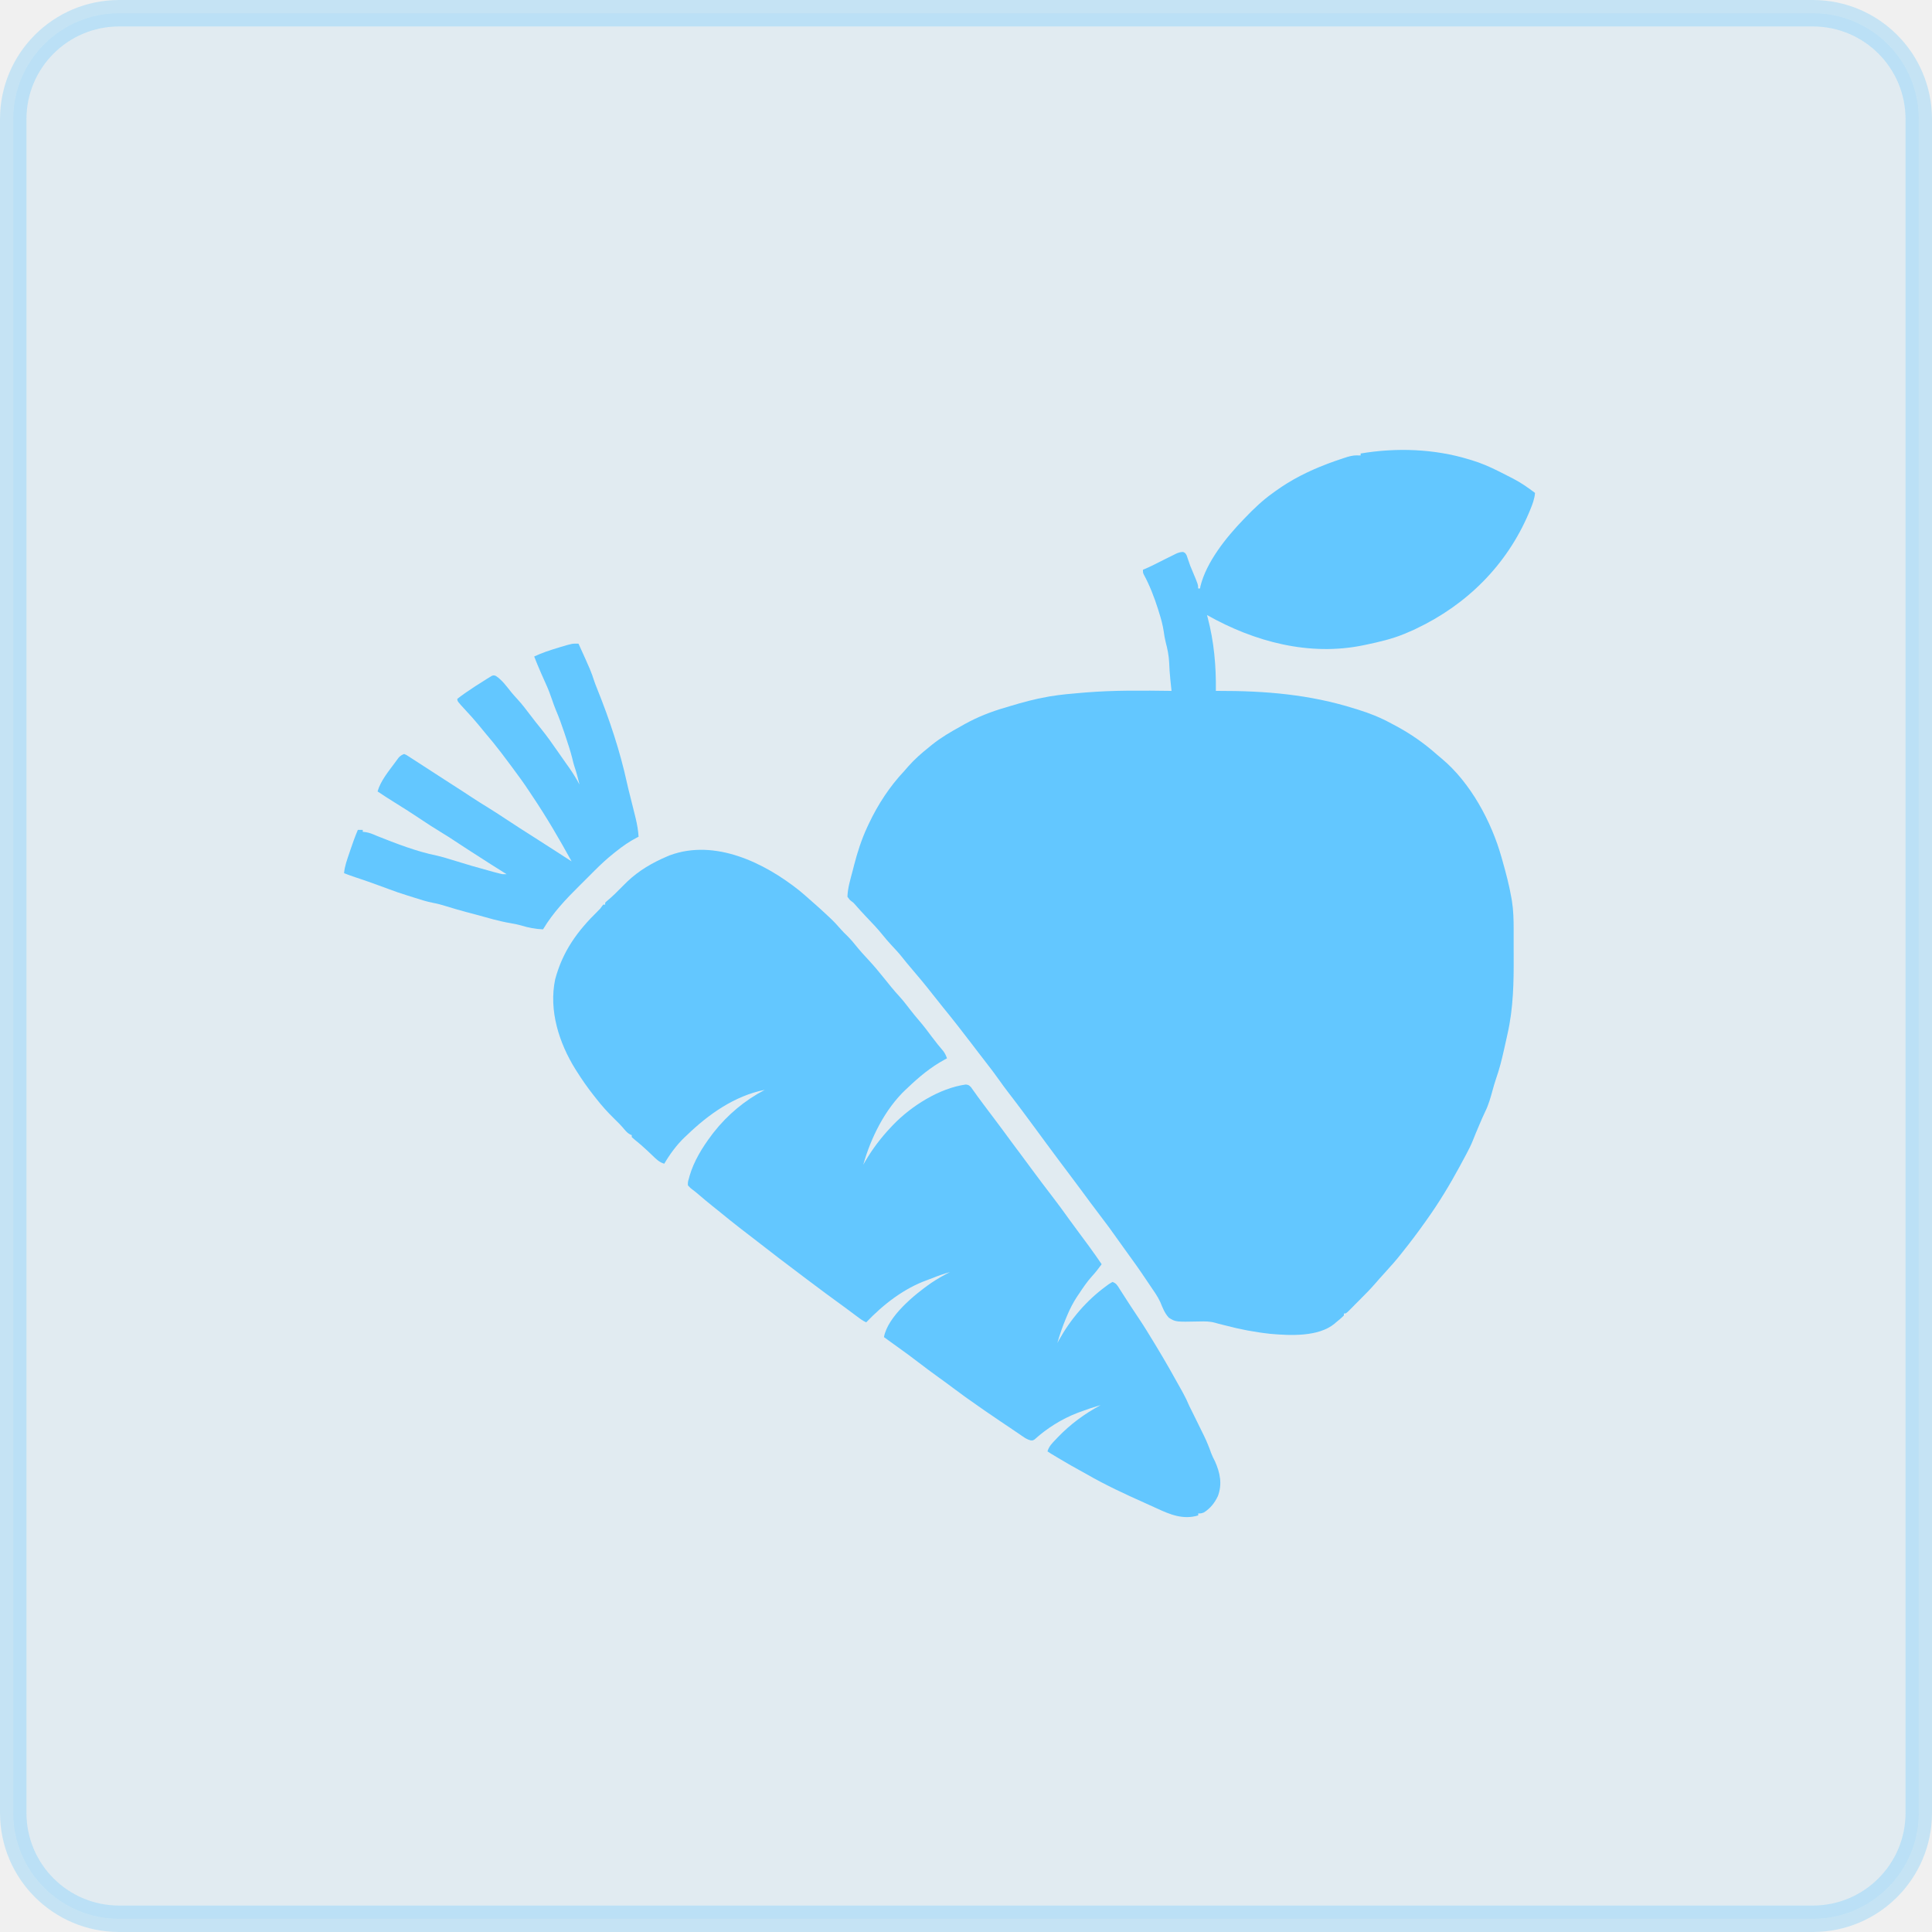
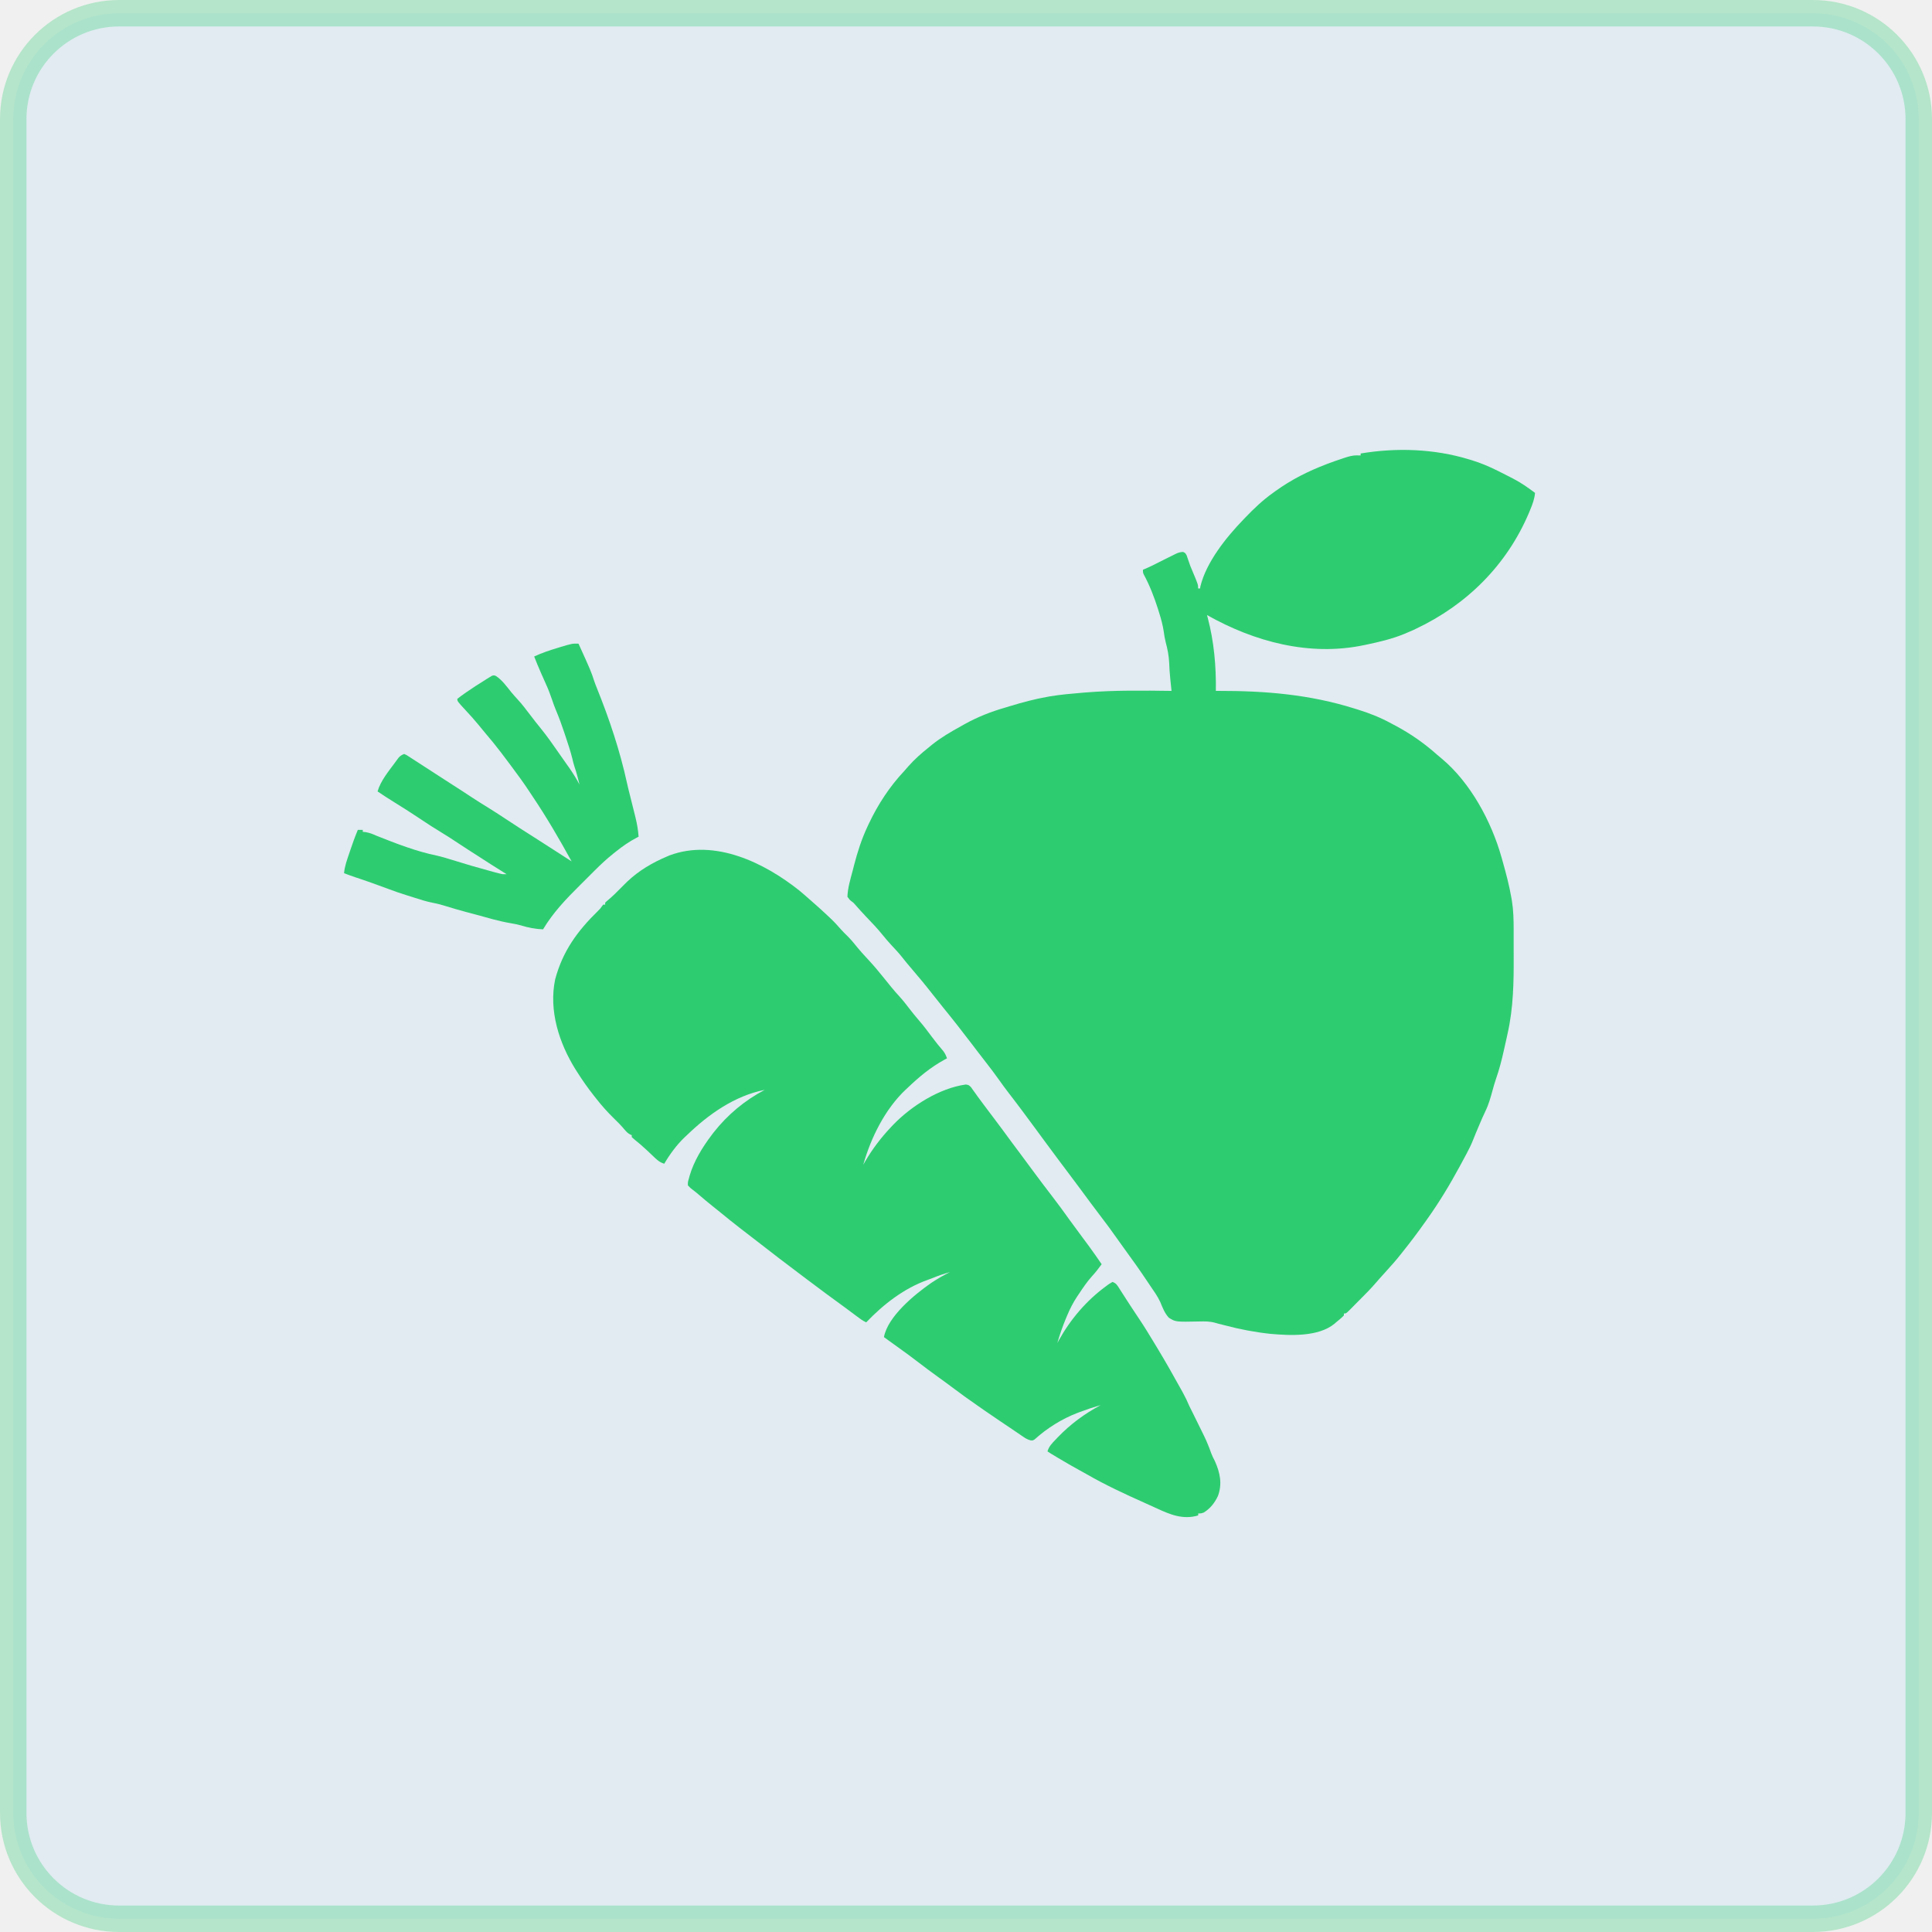
<svg xmlns="http://www.w3.org/2000/svg" width="73" height="73" viewBox="0 0 73 73" fill="none">
  <g clip-path="url(#clip0_253_343)">
    <mask id="mask0_253_343" style="mask-type:luminance" maskUnits="userSpaceOnUse" x="0" y="0" width="73" height="73">
      <path d="M73 0H0V73H73V0Z" fill="white" />
    </mask>
    <g mask="url(#mask0_253_343)">
-       <path d="M68.5 0.5H4.5C2.291 0.5 0.5 2.291 0.5 4.5V68.5C0.5 70.709 2.291 72.5 4.5 72.5H68.5C70.709 72.5 72.5 70.709 72.5 68.5V4.5C72.5 2.291 70.709 0.5 68.5 0.5Z" fill="#63C7FF" fill-opacity="0.1" stroke="#63C7FF" stroke-opacity="0.3" />
-       <path d="M55.507 17.358C55.534 17.366 55.561 17.374 55.588 17.382C55.949 17.49 56.288 17.636 56.623 17.805C56.657 17.822 56.691 17.838 56.725 17.856C56.838 17.913 56.951 17.97 57.063 18.028C57.099 18.046 57.134 18.064 57.171 18.083C57.468 18.237 57.734 18.423 58.001 18.624C57.98 18.856 57.906 19.051 57.817 19.266C57.802 19.302 57.787 19.338 57.772 19.375C56.936 21.349 55.425 22.85 53.497 23.76C53.467 23.775 53.437 23.789 53.406 23.804C53.326 23.841 53.244 23.875 53.162 23.909C53.122 23.926 53.083 23.943 53.042 23.96C52.587 24.145 52.115 24.255 51.636 24.356C51.605 24.363 51.573 24.369 51.541 24.376C49.481 24.809 47.396 24.25 45.606 23.239C45.615 23.274 45.624 23.309 45.634 23.345C45.872 24.242 45.954 25.178 45.941 26.105C45.973 26.105 46.005 26.105 46.039 26.105C47.817 26.102 49.483 26.239 51.189 26.775C51.225 26.787 51.262 26.798 51.3 26.809C51.746 26.947 52.157 27.11 52.566 27.334C52.621 27.363 52.676 27.392 52.731 27.421C53.301 27.726 53.812 28.082 54.295 28.512C54.354 28.563 54.414 28.613 54.474 28.663C55.563 29.57 56.358 31.05 56.735 32.396C56.751 32.453 56.751 32.453 56.768 32.512C56.899 32.979 57.025 33.444 57.107 33.922C57.114 33.96 57.121 33.998 57.127 34.037C57.185 34.398 57.193 34.751 57.193 35.117C57.193 35.181 57.193 35.245 57.193 35.31C57.194 35.444 57.194 35.579 57.193 35.713C57.193 35.849 57.194 35.984 57.194 36.12C57.199 37.109 57.183 38.086 56.963 39.056C56.953 39.101 56.944 39.145 56.934 39.191C56.905 39.321 56.876 39.45 56.847 39.58C56.838 39.617 56.83 39.655 56.821 39.694C56.74 40.061 56.648 40.418 56.523 40.773C56.473 40.919 56.432 41.067 56.391 41.216C56.317 41.485 56.245 41.745 56.12 41.997C56.04 42.163 55.968 42.334 55.895 42.504C55.881 42.536 55.867 42.569 55.853 42.603C55.785 42.761 55.719 42.921 55.656 43.082C55.585 43.261 55.5 43.43 55.409 43.6C55.393 43.63 55.377 43.66 55.36 43.692C55.31 43.785 55.259 43.879 55.209 43.972C55.187 44.013 55.187 44.013 55.164 44.056C54.784 44.759 54.371 45.443 53.906 46.093C53.887 46.12 53.868 46.148 53.848 46.175C53.58 46.553 53.303 46.923 53.013 47.285C52.986 47.318 52.96 47.352 52.933 47.386C52.758 47.609 52.571 47.82 52.38 48.029C52.323 48.093 52.265 48.156 52.208 48.22C52.183 48.248 52.158 48.275 52.132 48.304C52.085 48.356 52.039 48.408 51.994 48.462C51.797 48.692 51.585 48.905 51.371 49.119C51.307 49.184 51.243 49.248 51.178 49.313C51.138 49.355 51.097 49.395 51.056 49.437C51.027 49.466 51.027 49.466 50.998 49.495C50.862 49.63 50.862 49.63 50.779 49.63C50.779 49.654 50.779 49.679 50.779 49.704C50.687 49.799 50.584 49.881 50.482 49.965C50.453 49.99 50.453 49.99 50.423 50.017C49.809 50.521 48.739 50.464 48 50.399C47.415 50.336 46.844 50.227 46.276 50.076C46.201 50.057 46.127 50.038 46.052 50.02C46.004 50.008 45.956 49.995 45.909 49.98C45.714 49.926 45.527 49.926 45.326 49.931C44.42 49.95 44.42 49.95 44.166 49.791C44.007 49.621 43.928 49.41 43.841 49.197C43.736 48.973 43.592 48.773 43.452 48.569C43.404 48.499 43.357 48.429 43.31 48.358C43.056 47.977 42.791 47.605 42.521 47.236C42.436 47.12 42.352 47.003 42.27 46.886C42.038 46.553 41.798 46.228 41.551 45.906C41.316 45.6 41.088 45.289 40.859 44.978C40.731 44.803 40.6 44.629 40.469 44.456C40.392 44.353 40.315 44.251 40.239 44.149C40.202 44.1 40.166 44.052 40.13 44.004C40.112 43.98 40.094 43.956 40.076 43.932C40.04 43.884 40.004 43.836 39.968 43.788C39.83 43.604 39.693 43.419 39.557 43.234C39.535 43.204 39.512 43.173 39.489 43.142C39.374 42.986 39.259 42.829 39.144 42.673C38.806 42.214 38.468 41.756 38.119 41.306C37.993 41.142 37.871 40.977 37.752 40.808C37.587 40.575 37.415 40.348 37.239 40.123C37.164 40.026 37.089 39.928 37.014 39.831C36.992 39.801 36.992 39.801 36.968 39.772C36.88 39.657 36.792 39.542 36.705 39.427C36.351 38.963 35.993 38.504 35.624 38.053C35.491 37.889 35.36 37.724 35.23 37.558C34.967 37.221 34.695 36.893 34.416 36.569C34.309 36.445 34.205 36.319 34.104 36.19C33.97 36.02 33.824 35.862 33.675 35.704C33.562 35.582 33.454 35.458 33.35 35.327C33.154 35.082 32.936 34.858 32.72 34.631C32.581 34.484 32.444 34.335 32.312 34.182C32.246 34.107 32.246 34.107 32.171 34.053C32.106 34.003 32.106 34.003 32.02 33.885C32.029 33.554 32.133 33.221 32.217 32.902C32.236 32.829 32.255 32.756 32.273 32.682C32.401 32.188 32.555 31.71 32.771 31.247C32.789 31.208 32.806 31.17 32.825 31.131C33.172 30.394 33.618 29.713 34.178 29.12C34.224 29.069 34.269 29.017 34.313 28.964C34.556 28.688 34.821 28.456 35.109 28.227C35.145 28.197 35.181 28.168 35.218 28.137C35.556 27.866 35.921 27.655 36.3 27.445C36.349 27.418 36.398 27.39 36.447 27.362C36.933 27.092 37.441 26.891 37.975 26.738C38.043 26.718 38.111 26.697 38.179 26.676C38.64 26.537 39.101 26.412 39.576 26.329C39.608 26.323 39.641 26.317 39.674 26.311C40.079 26.244 40.486 26.209 40.895 26.175C40.935 26.172 40.975 26.168 41.016 26.165C42.098 26.077 43.181 26.091 44.266 26.105C44.263 26.084 44.261 26.064 44.259 26.042C44.249 25.946 44.239 25.849 44.229 25.753C44.226 25.721 44.222 25.688 44.219 25.654C44.198 25.448 44.184 25.244 44.177 25.038C44.164 24.768 44.113 24.52 44.044 24.259C44.01 24.128 43.99 23.997 43.972 23.864C43.934 23.613 43.87 23.378 43.793 23.137C43.78 23.095 43.767 23.053 43.754 23.01C43.61 22.56 43.443 22.124 43.218 21.709C43.186 21.639 43.186 21.639 43.186 21.527C43.223 21.511 43.261 21.496 43.299 21.48C43.444 21.418 43.585 21.347 43.726 21.276C43.805 21.236 43.883 21.197 43.962 21.157C44.015 21.131 44.068 21.104 44.121 21.078C44.196 21.04 44.272 21.003 44.347 20.966C44.37 20.955 44.392 20.943 44.416 20.931C44.515 20.884 44.593 20.857 44.704 20.855C44.787 20.894 44.787 20.894 44.839 20.988C44.852 21.028 44.866 21.069 44.88 21.11C44.895 21.154 44.91 21.198 44.926 21.243C44.941 21.288 44.957 21.332 44.973 21.378C45.005 21.457 45.037 21.535 45.071 21.613C45.271 22.09 45.271 22.09 45.271 22.234C45.295 22.234 45.32 22.234 45.345 22.234C45.35 22.198 45.35 22.198 45.355 22.161C45.58 21.236 46.335 20.3 46.983 19.629C47.017 19.593 47.017 19.593 47.051 19.558C47.381 19.215 47.711 18.899 48.099 18.624C48.131 18.601 48.163 18.578 48.195 18.554C48.794 18.123 49.422 17.806 50.109 17.544C50.135 17.534 50.161 17.524 50.187 17.514C50.355 17.449 50.525 17.392 50.696 17.335C50.72 17.327 50.744 17.319 50.769 17.31C50.942 17.253 51.09 17.204 51.273 17.207C51.319 17.208 51.365 17.208 51.412 17.209C51.412 17.185 51.412 17.16 51.412 17.135C52.767 16.908 54.191 16.957 55.507 17.358Z" fill="#63C7FF" />
-       <path d="M30.203 33.649C30.333 33.756 30.46 33.867 30.585 33.979C30.652 34.039 30.721 34.099 30.789 34.158C30.95 34.298 31.106 34.443 31.262 34.589C31.302 34.626 31.302 34.626 31.343 34.664C31.498 34.809 31.641 34.96 31.779 35.121C31.849 35.201 31.923 35.274 31.999 35.347C32.151 35.497 32.284 35.657 32.417 35.824C32.513 35.94 32.613 36.051 32.716 36.162C32.733 36.181 32.751 36.2 32.769 36.219C32.786 36.237 32.803 36.256 32.82 36.275C33.022 36.493 33.212 36.718 33.396 36.95C33.583 37.185 33.771 37.418 33.974 37.639C34.117 37.795 34.245 37.959 34.373 38.127C34.483 38.272 34.598 38.411 34.717 38.549C34.891 38.751 35.052 38.961 35.21 39.176C35.348 39.362 35.492 39.54 35.643 39.716C35.709 39.804 35.746 39.885 35.782 39.989C35.734 40.014 35.734 40.014 35.685 40.041C35.159 40.329 34.725 40.692 34.293 41.105C34.269 41.128 34.244 41.15 34.219 41.173C33.439 41.911 32.906 42.989 32.618 44.009C32.638 43.974 32.658 43.939 32.678 43.904C32.957 43.423 33.278 42.999 33.66 42.594C33.699 42.552 33.699 42.552 33.739 42.51C34.428 41.792 35.493 41.116 36.491 40.978C36.601 40.994 36.601 40.994 36.688 41.078C36.73 41.138 36.73 41.138 36.773 41.198C36.806 41.243 36.838 41.288 36.871 41.333C36.887 41.357 36.904 41.381 36.921 41.405C36.989 41.5 37.06 41.593 37.13 41.687C37.186 41.761 37.242 41.835 37.297 41.91C37.385 42.027 37.474 42.145 37.562 42.262C37.777 42.548 37.992 42.835 38.202 43.125C38.314 43.279 38.428 43.43 38.543 43.582C38.688 43.775 38.831 43.97 38.974 44.164C39.236 44.522 39.505 44.875 39.775 45.227C39.992 45.511 40.205 45.798 40.411 46.09C40.509 46.228 40.609 46.364 40.711 46.498C41.024 46.915 41.333 47.336 41.626 47.768C41.511 47.927 41.394 48.078 41.261 48.222C41.075 48.428 40.923 48.654 40.77 48.885C40.746 48.92 40.722 48.956 40.697 48.992C40.547 49.221 40.428 49.452 40.323 49.704C40.305 49.747 40.286 49.791 40.267 49.837C40.144 50.135 40.04 50.435 39.951 50.746C39.978 50.697 39.978 50.697 40.005 50.646C40.454 49.839 41.054 49.137 41.8 48.592C41.822 48.575 41.844 48.559 41.867 48.542C41.929 48.499 41.929 48.499 42.035 48.438C42.18 48.486 42.221 48.572 42.3 48.695C42.321 48.729 42.321 48.729 42.343 48.763C42.391 48.836 42.438 48.909 42.484 48.982C42.517 49.032 42.549 49.083 42.581 49.133C42.629 49.207 42.677 49.281 42.725 49.355C42.834 49.524 42.946 49.692 43.059 49.859C43.244 50.135 43.416 50.419 43.588 50.703C43.632 50.776 43.676 50.849 43.721 50.922C44.041 51.45 44.344 51.988 44.643 52.528C44.66 52.558 44.677 52.588 44.694 52.62C44.786 52.786 44.865 52.953 44.939 53.128C44.981 53.215 45.025 53.302 45.069 53.389C45.198 53.646 45.325 53.904 45.45 54.163C45.468 54.198 45.485 54.233 45.502 54.27C45.601 54.476 45.686 54.683 45.761 54.899C45.802 55.008 45.852 55.109 45.906 55.212C46.1 55.647 46.189 56.071 46.018 56.529C45.895 56.788 45.73 56.998 45.485 57.15C45.385 57.185 45.385 57.185 45.274 57.185C45.274 57.21 45.274 57.234 45.274 57.26C44.701 57.432 44.207 57.226 43.693 56.986C43.549 56.919 43.405 56.854 43.26 56.79C42.512 56.456 41.77 56.112 41.06 55.703C40.949 55.639 40.837 55.577 40.724 55.516C40.507 55.398 40.294 55.274 40.081 55.147C40.045 55.126 40.009 55.104 39.971 55.082C39.706 54.925 39.706 54.925 39.579 54.84C39.635 54.647 39.757 54.528 39.893 54.387C39.916 54.362 39.94 54.337 39.964 54.312C40.447 53.809 40.975 53.422 41.589 53.091C41.324 53.167 41.065 53.253 40.807 53.351C40.774 53.363 40.741 53.375 40.707 53.388C40.119 53.614 39.56 53.965 39.093 54.388C39.02 54.431 39.02 54.431 38.934 54.422C38.825 54.391 38.753 54.35 38.661 54.286C38.628 54.264 38.596 54.243 38.563 54.22C38.512 54.185 38.512 54.185 38.46 54.149C38.425 54.126 38.389 54.102 38.353 54.077C38.284 54.03 38.215 53.983 38.145 53.936C38.034 53.86 37.923 53.786 37.811 53.712C37.604 53.574 37.399 53.433 37.195 53.291C37.112 53.233 37.029 53.176 36.947 53.118C36.628 52.897 36.312 52.672 36.003 52.438C35.823 52.302 35.642 52.17 35.459 52.039C35.206 51.858 34.958 51.672 34.712 51.483C34.453 51.285 34.192 51.09 33.925 50.902C33.748 50.777 33.574 50.65 33.4 50.523C33.542 49.741 34.562 48.908 35.186 48.475C35.414 48.324 35.648 48.186 35.894 48.066C35.673 48.128 35.46 48.198 35.249 48.286C35.179 48.314 35.109 48.34 35.039 48.365C34.151 48.684 33.376 49.287 32.73 49.964C32.597 49.905 32.489 49.824 32.374 49.736C32.232 49.629 32.09 49.522 31.946 49.417C31.484 49.083 31.026 48.744 30.571 48.401C30.538 48.376 30.506 48.352 30.472 48.327C29.788 47.816 29.11 47.295 28.436 46.77C28.272 46.642 28.108 46.515 27.942 46.389C27.707 46.208 27.477 46.021 27.248 45.834C27.138 45.744 27.027 45.655 26.916 45.567C26.75 45.435 26.587 45.299 26.426 45.16C26.34 45.086 26.254 45.014 26.163 44.947C26.09 44.893 26.09 44.893 25.993 44.79C25.986 44.679 25.995 44.632 26.03 44.53C26.038 44.5 26.045 44.47 26.053 44.439C26.214 43.88 26.537 43.353 26.886 42.892C26.911 42.858 26.937 42.825 26.963 42.79C27.491 42.119 28.14 41.576 28.896 41.18C27.762 41.402 26.771 42.103 25.955 42.892C25.928 42.917 25.901 42.943 25.872 42.969C25.567 43.26 25.312 43.609 25.099 43.971C24.91 43.916 24.797 43.8 24.66 43.667C24.613 43.623 24.567 43.579 24.52 43.535C24.498 43.514 24.476 43.493 24.453 43.471C24.296 43.323 24.132 43.183 23.964 43.048C23.918 43.008 23.918 43.008 23.871 42.966C23.871 42.942 23.871 42.917 23.871 42.892C23.849 42.883 23.827 42.873 23.805 42.864C23.712 42.812 23.662 42.757 23.594 42.676C23.465 42.521 23.324 42.381 23.179 42.24C22.945 42.011 22.733 41.773 22.531 41.515C22.501 41.477 22.471 41.44 22.441 41.401C22.205 41.103 21.989 40.794 21.787 40.472C21.765 40.439 21.765 40.439 21.744 40.405C21.123 39.407 20.73 38.182 20.977 37.003C21.262 35.938 21.817 35.178 22.594 34.419C22.68 34.335 22.68 34.335 22.743 34.245C22.759 34.224 22.775 34.203 22.791 34.182C22.816 34.182 22.841 34.182 22.866 34.182C22.866 34.157 22.866 34.133 22.866 34.108C22.922 34.052 22.922 34.052 22.998 33.989C23.148 33.862 23.287 33.727 23.424 33.586C23.486 33.524 23.548 33.462 23.61 33.4C23.639 33.372 23.667 33.344 23.696 33.315C24.137 32.895 24.651 32.594 25.211 32.358C25.257 32.338 25.257 32.338 25.305 32.318C27.017 31.685 28.883 32.598 30.203 33.649Z" fill="#63C7FF" />
-       <path d="M21.859 24.321C22.33 25.36 22.33 25.36 22.452 25.732C22.485 25.828 22.521 25.921 22.559 26.015C23.03 27.183 23.427 28.375 23.695 29.605C23.726 29.746 23.761 29.887 23.797 30.027C23.861 30.282 23.925 30.537 23.988 30.793C23.997 30.832 24.007 30.87 24.017 30.911C24.074 31.146 24.113 31.375 24.129 31.616C24.105 31.628 24.081 31.641 24.055 31.653C23.773 31.8 23.522 31.976 23.273 32.175C23.244 32.197 23.215 32.22 23.186 32.244C22.933 32.446 22.7 32.662 22.472 32.89C22.436 32.926 22.4 32.962 22.364 32.998C22.289 33.072 22.214 33.147 22.14 33.222C22.064 33.297 21.989 33.373 21.913 33.448C21.39 33.966 20.899 34.479 20.519 35.115C20.225 35.104 19.967 35.053 19.687 34.967C19.555 34.93 19.426 34.905 19.291 34.882C18.846 34.807 18.413 34.676 17.979 34.557C17.859 34.525 17.74 34.493 17.621 34.462C17.347 34.389 17.076 34.31 16.806 34.226C16.66 34.181 16.516 34.142 16.365 34.115C16.119 34.068 15.882 33.99 15.643 33.914C15.564 33.889 15.484 33.864 15.404 33.839C15.159 33.762 14.915 33.682 14.675 33.589C14.257 33.434 13.837 33.282 13.413 33.143C13.274 33.097 13.137 33.046 13 32.993C13.023 32.729 13.113 32.487 13.198 32.237C13.212 32.194 13.227 32.15 13.242 32.105C13.327 31.852 13.418 31.602 13.521 31.356C13.582 31.356 13.644 31.356 13.707 31.356C13.707 31.38 13.707 31.405 13.707 31.43C13.764 31.436 13.764 31.436 13.821 31.442C13.973 31.468 14.088 31.517 14.228 31.579C14.965 31.872 15.737 32.174 16.515 32.331C16.686 32.369 16.852 32.42 17.02 32.472C17.82 32.717 17.82 32.717 18.625 32.94C18.66 32.949 18.696 32.959 18.732 32.968C18.764 32.977 18.797 32.985 18.83 32.993C18.858 33.001 18.886 33.008 18.915 33.015C19.004 33.035 19.004 33.035 19.142 33.031C19.106 33.008 19.07 32.986 19.034 32.964C18.706 32.76 18.381 32.553 18.058 32.343C17.941 32.267 17.823 32.191 17.704 32.116C17.572 32.032 17.441 31.946 17.311 31.859C17.085 31.707 16.857 31.561 16.625 31.421C16.378 31.272 16.137 31.116 15.899 30.955C15.573 30.736 15.242 30.526 14.908 30.319C14.691 30.185 14.477 30.047 14.266 29.904C14.381 29.507 14.667 29.163 14.91 28.834C14.929 28.808 14.947 28.782 14.967 28.756C14.985 28.732 15.003 28.708 15.021 28.683C15.037 28.662 15.053 28.641 15.069 28.619C15.131 28.554 15.187 28.521 15.271 28.489C15.352 28.522 15.352 28.522 15.44 28.58C15.571 28.666 15.702 28.75 15.833 28.834C16.086 28.995 16.337 29.159 16.588 29.323C16.762 29.437 16.937 29.55 17.113 29.662C17.36 29.818 17.603 29.979 17.847 30.139C18.033 30.26 18.22 30.38 18.41 30.495C18.648 30.641 18.882 30.794 19.115 30.948C19.476 31.185 19.837 31.421 20.203 31.65C20.471 31.819 20.736 31.991 21.002 32.163C21.127 32.244 21.252 32.324 21.377 32.405C21.4 32.419 21.422 32.434 21.445 32.448C21.496 32.481 21.547 32.514 21.598 32.547C21.134 31.704 20.653 30.878 20.115 30.079C20.075 30.02 20.036 29.961 19.997 29.901C19.797 29.596 19.583 29.303 19.365 29.011C19.336 28.972 19.307 28.933 19.277 28.893C19.195 28.783 19.113 28.673 19.03 28.564C19.001 28.525 18.971 28.486 18.941 28.446C18.75 28.195 18.552 27.952 18.347 27.712C18.256 27.606 18.168 27.498 18.081 27.389C17.927 27.2 17.764 27.021 17.598 26.842C17.28 26.498 17.28 26.498 17.28 26.405C17.369 26.335 17.458 26.269 17.55 26.205C17.578 26.186 17.606 26.166 17.635 26.146C17.858 25.992 18.085 25.845 18.316 25.703C18.348 25.682 18.379 25.662 18.412 25.641C18.442 25.623 18.472 25.605 18.503 25.586C18.529 25.57 18.555 25.554 18.583 25.537C18.658 25.512 18.658 25.512 18.738 25.541C18.973 25.695 19.143 25.936 19.316 26.152C19.395 26.247 19.476 26.338 19.56 26.428C19.731 26.615 19.882 26.814 20.035 27.016C20.169 27.193 20.306 27.368 20.447 27.54C20.661 27.805 20.857 28.08 21.05 28.36C21.123 28.464 21.195 28.567 21.268 28.671C21.322 28.747 21.375 28.823 21.428 28.899C21.454 28.934 21.479 28.97 21.505 29.007C21.648 29.213 21.779 29.421 21.896 29.643C21.84 29.41 21.781 29.18 21.702 28.953C21.672 28.858 21.648 28.763 21.626 28.666C21.56 28.4 21.475 28.141 21.388 27.881C21.361 27.801 21.335 27.721 21.308 27.641C21.217 27.369 21.12 27.102 21.007 26.838C20.949 26.7 20.9 26.559 20.852 26.417C20.786 26.228 20.719 26.044 20.635 25.863C20.576 25.735 20.52 25.606 20.463 25.477C20.452 25.451 20.441 25.425 20.429 25.399C20.343 25.202 20.261 25.005 20.184 24.805C20.473 24.669 20.77 24.571 21.075 24.479C21.131 24.462 21.131 24.462 21.188 24.444C21.625 24.314 21.625 24.314 21.859 24.321Z" fill="#63C7FF" />
+       <path d="M68.5 0.5H4.5C2.291 0.5 0.5 2.291 0.5 4.5V68.5C0.5 70.709 2.291 72.5 4.5 72.5H68.5C70.709 72.5 72.5 70.709 72.5 68.5V4.5C72.5 2.291 70.709 0.5 68.5 0.5Z" fill="#63C7FF" fill-opacity="0.1" stroke="#2ECC71" stroke-opacity="0.3" />
+       <path d="M55.507 17.358C55.534 17.366 55.561 17.374 55.588 17.382C55.949 17.49 56.288 17.636 56.623 17.805C56.657 17.822 56.691 17.838 56.725 17.856C56.838 17.913 56.951 17.97 57.063 18.028C57.099 18.046 57.134 18.064 57.171 18.083C57.468 18.237 57.734 18.423 58.001 18.624C57.98 18.856 57.906 19.051 57.817 19.266C57.802 19.302 57.787 19.338 57.772 19.375C56.936 21.349 55.425 22.85 53.497 23.76C53.467 23.775 53.437 23.789 53.406 23.804C53.326 23.841 53.244 23.875 53.162 23.909C53.122 23.926 53.083 23.943 53.042 23.96C52.587 24.145 52.115 24.255 51.636 24.356C51.605 24.363 51.573 24.369 51.541 24.376C49.481 24.809 47.396 24.25 45.606 23.239C45.615 23.274 45.624 23.309 45.634 23.345C45.872 24.242 45.954 25.178 45.941 26.105C45.973 26.105 46.005 26.105 46.039 26.105C47.817 26.102 49.483 26.239 51.189 26.775C51.225 26.787 51.262 26.798 51.3 26.809C51.746 26.947 52.157 27.11 52.566 27.334C52.621 27.363 52.676 27.392 52.731 27.421C53.301 27.726 53.812 28.082 54.295 28.512C54.354 28.563 54.414 28.613 54.474 28.663C55.563 29.57 56.358 31.05 56.735 32.396C56.751 32.453 56.751 32.453 56.768 32.512C56.899 32.979 57.025 33.444 57.107 33.922C57.114 33.96 57.121 33.998 57.127 34.037C57.185 34.398 57.193 34.751 57.193 35.117C57.193 35.181 57.193 35.245 57.193 35.31C57.194 35.444 57.194 35.579 57.193 35.713C57.193 35.849 57.194 35.984 57.194 36.12C57.199 37.109 57.183 38.086 56.963 39.056C56.953 39.101 56.944 39.145 56.934 39.191C56.905 39.321 56.876 39.45 56.847 39.58C56.838 39.617 56.83 39.655 56.821 39.694C56.74 40.061 56.648 40.418 56.523 40.773C56.473 40.919 56.432 41.067 56.391 41.216C56.317 41.485 56.245 41.745 56.12 41.997C56.04 42.163 55.968 42.334 55.895 42.504C55.881 42.536 55.867 42.569 55.853 42.603C55.785 42.761 55.719 42.921 55.656 43.082C55.585 43.261 55.5 43.43 55.409 43.6C55.393 43.63 55.377 43.66 55.36 43.692C55.31 43.785 55.259 43.879 55.209 43.972C55.187 44.013 55.187 44.013 55.164 44.056C54.784 44.759 54.371 45.443 53.906 46.093C53.887 46.12 53.868 46.148 53.848 46.175C53.58 46.553 53.303 46.923 53.013 47.285C52.986 47.318 52.96 47.352 52.933 47.386C52.758 47.609 52.571 47.82 52.38 48.029C52.323 48.093 52.265 48.156 52.208 48.22C52.183 48.248 52.158 48.275 52.132 48.304C52.085 48.356 52.039 48.408 51.994 48.462C51.797 48.692 51.585 48.905 51.371 49.119C51.307 49.184 51.243 49.248 51.178 49.313C51.138 49.355 51.097 49.395 51.056 49.437C51.027 49.466 51.027 49.466 50.998 49.495C50.862 49.63 50.862 49.63 50.779 49.63C50.779 49.654 50.779 49.679 50.779 49.704C50.687 49.799 50.584 49.881 50.482 49.965C50.453 49.99 50.453 49.99 50.423 50.017C49.809 50.521 48.739 50.464 48 50.399C47.415 50.336 46.844 50.227 46.276 50.076C46.201 50.057 46.127 50.038 46.052 50.02C46.004 50.008 45.956 49.995 45.909 49.98C45.714 49.926 45.527 49.926 45.326 49.931C44.42 49.95 44.42 49.95 44.166 49.791C44.007 49.621 43.928 49.41 43.841 49.197C43.736 48.973 43.592 48.773 43.452 48.569C43.404 48.499 43.357 48.429 43.31 48.358C43.056 47.977 42.791 47.605 42.521 47.236C42.436 47.12 42.352 47.003 42.27 46.886C42.038 46.553 41.798 46.228 41.551 45.906C41.316 45.6 41.088 45.289 40.859 44.978C40.731 44.803 40.6 44.629 40.469 44.456C40.392 44.353 40.315 44.251 40.239 44.149C40.202 44.1 40.166 44.052 40.13 44.004C40.112 43.98 40.094 43.956 40.076 43.932C40.04 43.884 40.004 43.836 39.968 43.788C39.83 43.604 39.693 43.419 39.557 43.234C39.535 43.204 39.512 43.173 39.489 43.142C39.374 42.986 39.259 42.829 39.144 42.673C38.806 42.214 38.468 41.756 38.119 41.306C37.993 41.142 37.871 40.977 37.752 40.808C37.587 40.575 37.415 40.348 37.239 40.123C37.164 40.026 37.089 39.928 37.014 39.831C36.992 39.801 36.992 39.801 36.968 39.772C36.88 39.657 36.792 39.542 36.705 39.427C36.351 38.963 35.993 38.504 35.624 38.053C35.491 37.889 35.36 37.724 35.23 37.558C34.967 37.221 34.695 36.893 34.416 36.569C34.309 36.445 34.205 36.319 34.104 36.19C33.97 36.02 33.824 35.862 33.675 35.704C33.562 35.582 33.454 35.458 33.35 35.327C33.154 35.082 32.936 34.858 32.72 34.631C32.581 34.484 32.444 34.335 32.312 34.182C32.246 34.107 32.246 34.107 32.171 34.053C32.106 34.003 32.106 34.003 32.02 33.885C32.029 33.554 32.133 33.221 32.217 32.902C32.236 32.829 32.255 32.756 32.273 32.682C32.401 32.188 32.555 31.71 32.771 31.247C32.789 31.208 32.806 31.17 32.825 31.131C33.172 30.394 33.618 29.713 34.178 29.12C34.224 29.069 34.269 29.017 34.313 28.964C34.556 28.688 34.821 28.456 35.109 28.227C35.145 28.197 35.181 28.168 35.218 28.137C35.556 27.866 35.921 27.655 36.3 27.445C36.349 27.418 36.398 27.39 36.447 27.362C36.933 27.092 37.441 26.891 37.975 26.738C38.043 26.718 38.111 26.697 38.179 26.676C38.64 26.537 39.101 26.412 39.576 26.329C39.608 26.323 39.641 26.317 39.674 26.311C40.079 26.244 40.486 26.209 40.895 26.175C40.935 26.172 40.975 26.168 41.016 26.165C42.098 26.077 43.181 26.091 44.266 26.105C44.263 26.084 44.261 26.064 44.259 26.042C44.249 25.946 44.239 25.849 44.229 25.753C44.226 25.721 44.222 25.688 44.219 25.654C44.198 25.448 44.184 25.244 44.177 25.038C44.164 24.768 44.113 24.52 44.044 24.259C44.01 24.128 43.99 23.997 43.972 23.864C43.934 23.613 43.87 23.378 43.793 23.137C43.78 23.095 43.767 23.053 43.754 23.01C43.61 22.56 43.443 22.124 43.218 21.709C43.186 21.639 43.186 21.639 43.186 21.527C43.223 21.511 43.261 21.496 43.299 21.48C43.444 21.418 43.585 21.347 43.726 21.276C43.805 21.236 43.883 21.197 43.962 21.157C44.015 21.131 44.068 21.104 44.121 21.078C44.196 21.04 44.272 21.003 44.347 20.966C44.37 20.955 44.392 20.943 44.416 20.931C44.515 20.884 44.593 20.857 44.704 20.855C44.787 20.894 44.787 20.894 44.839 20.988C44.852 21.028 44.866 21.069 44.88 21.11C44.895 21.154 44.91 21.198 44.926 21.243C44.941 21.288 44.957 21.332 44.973 21.378C45.005 21.457 45.037 21.535 45.071 21.613C45.271 22.09 45.271 22.09 45.271 22.234C45.295 22.234 45.32 22.234 45.345 22.234C45.35 22.198 45.35 22.198 45.355 22.161C45.58 21.236 46.335 20.3 46.983 19.629C47.017 19.593 47.017 19.593 47.051 19.558C47.381 19.215 47.711 18.899 48.099 18.624C48.131 18.601 48.163 18.578 48.195 18.554C48.794 18.123 49.422 17.806 50.109 17.544C50.135 17.534 50.161 17.524 50.187 17.514C50.355 17.449 50.525 17.392 50.696 17.335C50.72 17.327 50.744 17.319 50.769 17.31C50.942 17.253 51.09 17.204 51.273 17.207C51.319 17.208 51.365 17.208 51.412 17.209C51.412 17.185 51.412 17.16 51.412 17.135C52.767 16.908 54.191 16.957 55.507 17.358Z" fill="#2ECC71" />
+       <path d="M30.203 33.649C30.333 33.756 30.46 33.867 30.585 33.979C30.652 34.039 30.721 34.099 30.789 34.158C30.95 34.298 31.106 34.443 31.262 34.589C31.302 34.626 31.302 34.626 31.343 34.664C31.498 34.809 31.641 34.96 31.779 35.121C31.849 35.201 31.923 35.274 31.999 35.347C32.151 35.497 32.284 35.657 32.417 35.824C32.513 35.94 32.613 36.051 32.716 36.162C32.733 36.181 32.751 36.2 32.769 36.219C32.786 36.237 32.803 36.256 32.82 36.275C33.022 36.493 33.212 36.718 33.396 36.95C33.583 37.185 33.771 37.418 33.974 37.639C34.117 37.795 34.245 37.959 34.373 38.127C34.483 38.272 34.598 38.411 34.717 38.549C34.891 38.751 35.052 38.961 35.21 39.176C35.348 39.362 35.492 39.54 35.643 39.716C35.709 39.804 35.746 39.885 35.782 39.989C35.734 40.014 35.734 40.014 35.685 40.041C35.159 40.329 34.725 40.692 34.293 41.105C34.269 41.128 34.244 41.15 34.219 41.173C33.439 41.911 32.906 42.989 32.618 44.009C32.638 43.974 32.658 43.939 32.678 43.904C32.957 43.423 33.278 42.999 33.66 42.594C33.699 42.552 33.699 42.552 33.739 42.51C34.428 41.792 35.493 41.116 36.491 40.978C36.601 40.994 36.601 40.994 36.688 41.078C36.73 41.138 36.73 41.138 36.773 41.198C36.806 41.243 36.838 41.288 36.871 41.333C36.887 41.357 36.904 41.381 36.921 41.405C36.989 41.5 37.06 41.593 37.13 41.687C37.186 41.761 37.242 41.835 37.297 41.91C37.385 42.027 37.474 42.145 37.562 42.262C37.777 42.548 37.992 42.835 38.202 43.125C38.314 43.279 38.428 43.43 38.543 43.582C38.688 43.775 38.831 43.97 38.974 44.164C39.236 44.522 39.505 44.875 39.775 45.227C39.992 45.511 40.205 45.798 40.411 46.09C40.509 46.228 40.609 46.364 40.711 46.498C41.024 46.915 41.333 47.336 41.626 47.768C41.511 47.927 41.394 48.078 41.261 48.222C41.075 48.428 40.923 48.654 40.77 48.885C40.746 48.92 40.722 48.956 40.697 48.992C40.547 49.221 40.428 49.452 40.323 49.704C40.305 49.747 40.286 49.791 40.267 49.837C40.144 50.135 40.04 50.435 39.951 50.746C39.978 50.697 39.978 50.697 40.005 50.646C40.454 49.839 41.054 49.137 41.8 48.592C41.822 48.575 41.844 48.559 41.867 48.542C41.929 48.499 41.929 48.499 42.035 48.438C42.18 48.486 42.221 48.572 42.3 48.695C42.321 48.729 42.321 48.729 42.343 48.763C42.391 48.836 42.438 48.909 42.484 48.982C42.517 49.032 42.549 49.083 42.581 49.133C42.629 49.207 42.677 49.281 42.725 49.355C42.834 49.524 42.946 49.692 43.059 49.859C43.244 50.135 43.416 50.419 43.588 50.703C43.632 50.776 43.676 50.849 43.721 50.922C44.041 51.45 44.344 51.988 44.643 52.528C44.66 52.558 44.677 52.588 44.694 52.62C44.786 52.786 44.865 52.953 44.939 53.128C44.981 53.215 45.025 53.302 45.069 53.389C45.198 53.646 45.325 53.904 45.45 54.163C45.468 54.198 45.485 54.233 45.502 54.27C45.601 54.476 45.686 54.683 45.761 54.899C45.802 55.008 45.852 55.109 45.906 55.212C46.1 55.647 46.189 56.071 46.018 56.529C45.895 56.788 45.73 56.998 45.485 57.15C45.385 57.185 45.385 57.185 45.274 57.185C45.274 57.21 45.274 57.234 45.274 57.26C44.701 57.432 44.207 57.226 43.693 56.986C43.549 56.919 43.405 56.854 43.26 56.79C42.512 56.456 41.77 56.112 41.06 55.703C40.949 55.639 40.837 55.577 40.724 55.516C40.507 55.398 40.294 55.274 40.081 55.147C40.045 55.126 40.009 55.104 39.971 55.082C39.706 54.925 39.706 54.925 39.579 54.84C39.635 54.647 39.757 54.528 39.893 54.387C39.916 54.362 39.94 54.337 39.964 54.312C40.447 53.809 40.975 53.422 41.589 53.091C41.324 53.167 41.065 53.253 40.807 53.351C40.774 53.363 40.741 53.375 40.707 53.388C40.119 53.614 39.56 53.965 39.093 54.388C39.02 54.431 39.02 54.431 38.934 54.422C38.825 54.391 38.753 54.35 38.661 54.286C38.628 54.264 38.596 54.243 38.563 54.22C38.512 54.185 38.512 54.185 38.46 54.149C38.425 54.126 38.389 54.102 38.353 54.077C38.284 54.03 38.215 53.983 38.145 53.936C38.034 53.86 37.923 53.786 37.811 53.712C37.604 53.574 37.399 53.433 37.195 53.291C37.112 53.233 37.029 53.176 36.947 53.118C36.628 52.897 36.312 52.672 36.003 52.438C35.823 52.302 35.642 52.17 35.459 52.039C35.206 51.858 34.958 51.672 34.712 51.483C34.453 51.285 34.192 51.09 33.925 50.902C33.748 50.777 33.574 50.65 33.4 50.523C33.542 49.741 34.562 48.908 35.186 48.475C35.414 48.324 35.648 48.186 35.894 48.066C35.673 48.128 35.46 48.198 35.249 48.286C35.179 48.314 35.109 48.34 35.039 48.365C34.151 48.684 33.376 49.287 32.73 49.964C32.597 49.905 32.489 49.824 32.374 49.736C32.232 49.629 32.09 49.522 31.946 49.417C31.484 49.083 31.026 48.744 30.571 48.401C30.538 48.376 30.506 48.352 30.472 48.327C29.788 47.816 29.11 47.295 28.436 46.77C28.272 46.642 28.108 46.515 27.942 46.389C27.707 46.208 27.477 46.021 27.248 45.834C27.138 45.744 27.027 45.655 26.916 45.567C26.75 45.435 26.587 45.299 26.426 45.16C26.34 45.086 26.254 45.014 26.163 44.947C26.09 44.893 26.09 44.893 25.993 44.79C25.986 44.679 25.995 44.632 26.03 44.53C26.038 44.5 26.045 44.47 26.053 44.439C26.214 43.88 26.537 43.353 26.886 42.892C26.911 42.858 26.937 42.825 26.963 42.79C27.491 42.119 28.14 41.576 28.896 41.18C27.762 41.402 26.771 42.103 25.955 42.892C25.928 42.917 25.901 42.943 25.872 42.969C25.567 43.26 25.312 43.609 25.099 43.971C24.91 43.916 24.797 43.8 24.66 43.667C24.613 43.623 24.567 43.579 24.52 43.535C24.498 43.514 24.476 43.493 24.453 43.471C24.296 43.323 24.132 43.183 23.964 43.048C23.918 43.008 23.918 43.008 23.871 42.966C23.871 42.942 23.871 42.917 23.871 42.892C23.849 42.883 23.827 42.873 23.805 42.864C23.712 42.812 23.662 42.757 23.594 42.676C23.465 42.521 23.324 42.381 23.179 42.24C22.945 42.011 22.733 41.773 22.531 41.515C22.501 41.477 22.471 41.44 22.441 41.401C22.205 41.103 21.989 40.794 21.787 40.472C21.765 40.439 21.765 40.439 21.744 40.405C21.123 39.407 20.73 38.182 20.977 37.003C21.262 35.938 21.817 35.178 22.594 34.419C22.68 34.335 22.68 34.335 22.743 34.245C22.759 34.224 22.775 34.203 22.791 34.182C22.816 34.182 22.841 34.182 22.866 34.182C22.866 34.157 22.866 34.133 22.866 34.108C22.922 34.052 22.922 34.052 22.998 33.989C23.148 33.862 23.287 33.727 23.424 33.586C23.486 33.524 23.548 33.462 23.61 33.4C23.639 33.372 23.667 33.344 23.696 33.315C24.137 32.895 24.651 32.594 25.211 32.358C25.257 32.338 25.257 32.338 25.305 32.318C27.017 31.685 28.883 32.598 30.203 33.649Z" fill="#2ECC71" />
+       <path d="M21.859 24.321C22.33 25.36 22.33 25.36 22.452 25.732C22.485 25.828 22.521 25.921 22.559 26.015C23.03 27.183 23.427 28.375 23.695 29.605C23.726 29.746 23.761 29.887 23.797 30.027C23.861 30.282 23.925 30.537 23.988 30.793C23.997 30.832 24.007 30.87 24.017 30.911C24.074 31.146 24.113 31.375 24.129 31.616C24.105 31.628 24.081 31.641 24.055 31.653C23.773 31.8 23.522 31.976 23.273 32.175C23.244 32.197 23.215 32.22 23.186 32.244C22.933 32.446 22.7 32.662 22.472 32.89C22.436 32.926 22.4 32.962 22.364 32.998C22.289 33.072 22.214 33.147 22.14 33.222C22.064 33.297 21.989 33.373 21.913 33.448C21.39 33.966 20.899 34.479 20.519 35.115C20.225 35.104 19.967 35.053 19.687 34.967C19.555 34.93 19.426 34.905 19.291 34.882C18.846 34.807 18.413 34.676 17.979 34.557C17.859 34.525 17.74 34.493 17.621 34.462C17.347 34.389 17.076 34.31 16.806 34.226C16.66 34.181 16.516 34.142 16.365 34.115C16.119 34.068 15.882 33.99 15.643 33.914C15.564 33.889 15.484 33.864 15.404 33.839C15.159 33.762 14.915 33.682 14.675 33.589C14.257 33.434 13.837 33.282 13.413 33.143C13.274 33.097 13.137 33.046 13 32.993C13.023 32.729 13.113 32.487 13.198 32.237C13.212 32.194 13.227 32.15 13.242 32.105C13.327 31.852 13.418 31.602 13.521 31.356C13.582 31.356 13.644 31.356 13.707 31.356C13.707 31.38 13.707 31.405 13.707 31.43C13.764 31.436 13.764 31.436 13.821 31.442C13.973 31.468 14.088 31.517 14.228 31.579C14.965 31.872 15.737 32.174 16.515 32.331C16.686 32.369 16.852 32.42 17.02 32.472C17.82 32.717 17.82 32.717 18.625 32.94C18.66 32.949 18.696 32.959 18.732 32.968C18.764 32.977 18.797 32.985 18.83 32.993C18.858 33.001 18.886 33.008 18.915 33.015C19.004 33.035 19.004 33.035 19.142 33.031C19.106 33.008 19.07 32.986 19.034 32.964C18.706 32.76 18.381 32.553 18.058 32.343C17.941 32.267 17.823 32.191 17.704 32.116C17.572 32.032 17.441 31.946 17.311 31.859C17.085 31.707 16.857 31.561 16.625 31.421C16.378 31.272 16.137 31.116 15.899 30.955C15.573 30.736 15.242 30.526 14.908 30.319C14.691 30.185 14.477 30.047 14.266 29.904C14.381 29.507 14.667 29.163 14.91 28.834C14.929 28.808 14.947 28.782 14.967 28.756C14.985 28.732 15.003 28.708 15.021 28.683C15.037 28.662 15.053 28.641 15.069 28.619C15.131 28.554 15.187 28.521 15.271 28.489C15.352 28.522 15.352 28.522 15.44 28.58C15.571 28.666 15.702 28.75 15.833 28.834C16.086 28.995 16.337 29.159 16.588 29.323C16.762 29.437 16.937 29.55 17.113 29.662C17.36 29.818 17.603 29.979 17.847 30.139C18.033 30.26 18.22 30.38 18.41 30.495C18.648 30.641 18.882 30.794 19.115 30.948C19.476 31.185 19.837 31.421 20.203 31.65C20.471 31.819 20.736 31.991 21.002 32.163C21.127 32.244 21.252 32.324 21.377 32.405C21.4 32.419 21.422 32.434 21.445 32.448C21.496 32.481 21.547 32.514 21.598 32.547C21.134 31.704 20.653 30.878 20.115 30.079C20.075 30.02 20.036 29.961 19.997 29.901C19.797 29.596 19.583 29.303 19.365 29.011C19.336 28.972 19.307 28.933 19.277 28.893C19.195 28.783 19.113 28.673 19.03 28.564C19.001 28.525 18.971 28.486 18.941 28.446C18.75 28.195 18.552 27.952 18.347 27.712C18.256 27.606 18.168 27.498 18.081 27.389C17.927 27.2 17.764 27.021 17.598 26.842C17.28 26.498 17.28 26.498 17.28 26.405C17.369 26.335 17.458 26.269 17.55 26.205C17.578 26.186 17.606 26.166 17.635 26.146C17.858 25.992 18.085 25.845 18.316 25.703C18.348 25.682 18.379 25.662 18.412 25.641C18.442 25.623 18.472 25.605 18.503 25.586C18.529 25.57 18.555 25.554 18.583 25.537C18.658 25.512 18.658 25.512 18.738 25.541C18.973 25.695 19.143 25.936 19.316 26.152C19.395 26.247 19.476 26.338 19.56 26.428C19.731 26.615 19.882 26.814 20.035 27.016C20.169 27.193 20.306 27.368 20.447 27.54C20.661 27.805 20.857 28.08 21.05 28.36C21.123 28.464 21.195 28.567 21.268 28.671C21.322 28.747 21.375 28.823 21.428 28.899C21.454 28.934 21.479 28.97 21.505 29.007C21.648 29.213 21.779 29.421 21.896 29.643C21.84 29.41 21.781 29.18 21.702 28.953C21.672 28.858 21.648 28.763 21.626 28.666C21.56 28.4 21.475 28.141 21.388 27.881C21.361 27.801 21.335 27.721 21.308 27.641C21.217 27.369 21.12 27.102 21.007 26.838C20.949 26.7 20.9 26.559 20.852 26.417C20.786 26.228 20.719 26.044 20.635 25.863C20.576 25.735 20.52 25.606 20.463 25.477C20.452 25.451 20.441 25.425 20.429 25.399C20.343 25.202 20.261 25.005 20.184 24.805C20.473 24.669 20.77 24.571 21.075 24.479C21.131 24.462 21.131 24.462 21.188 24.444C21.625 24.314 21.625 24.314 21.859 24.321Z" fill="#2ECC71" />
    </g>
  </g>
  <defs>
    <clipPath id="clip0_253_343">
      <rect width="73" height="73" fill="white" />
    </clipPath>
  </defs>
</svg>
